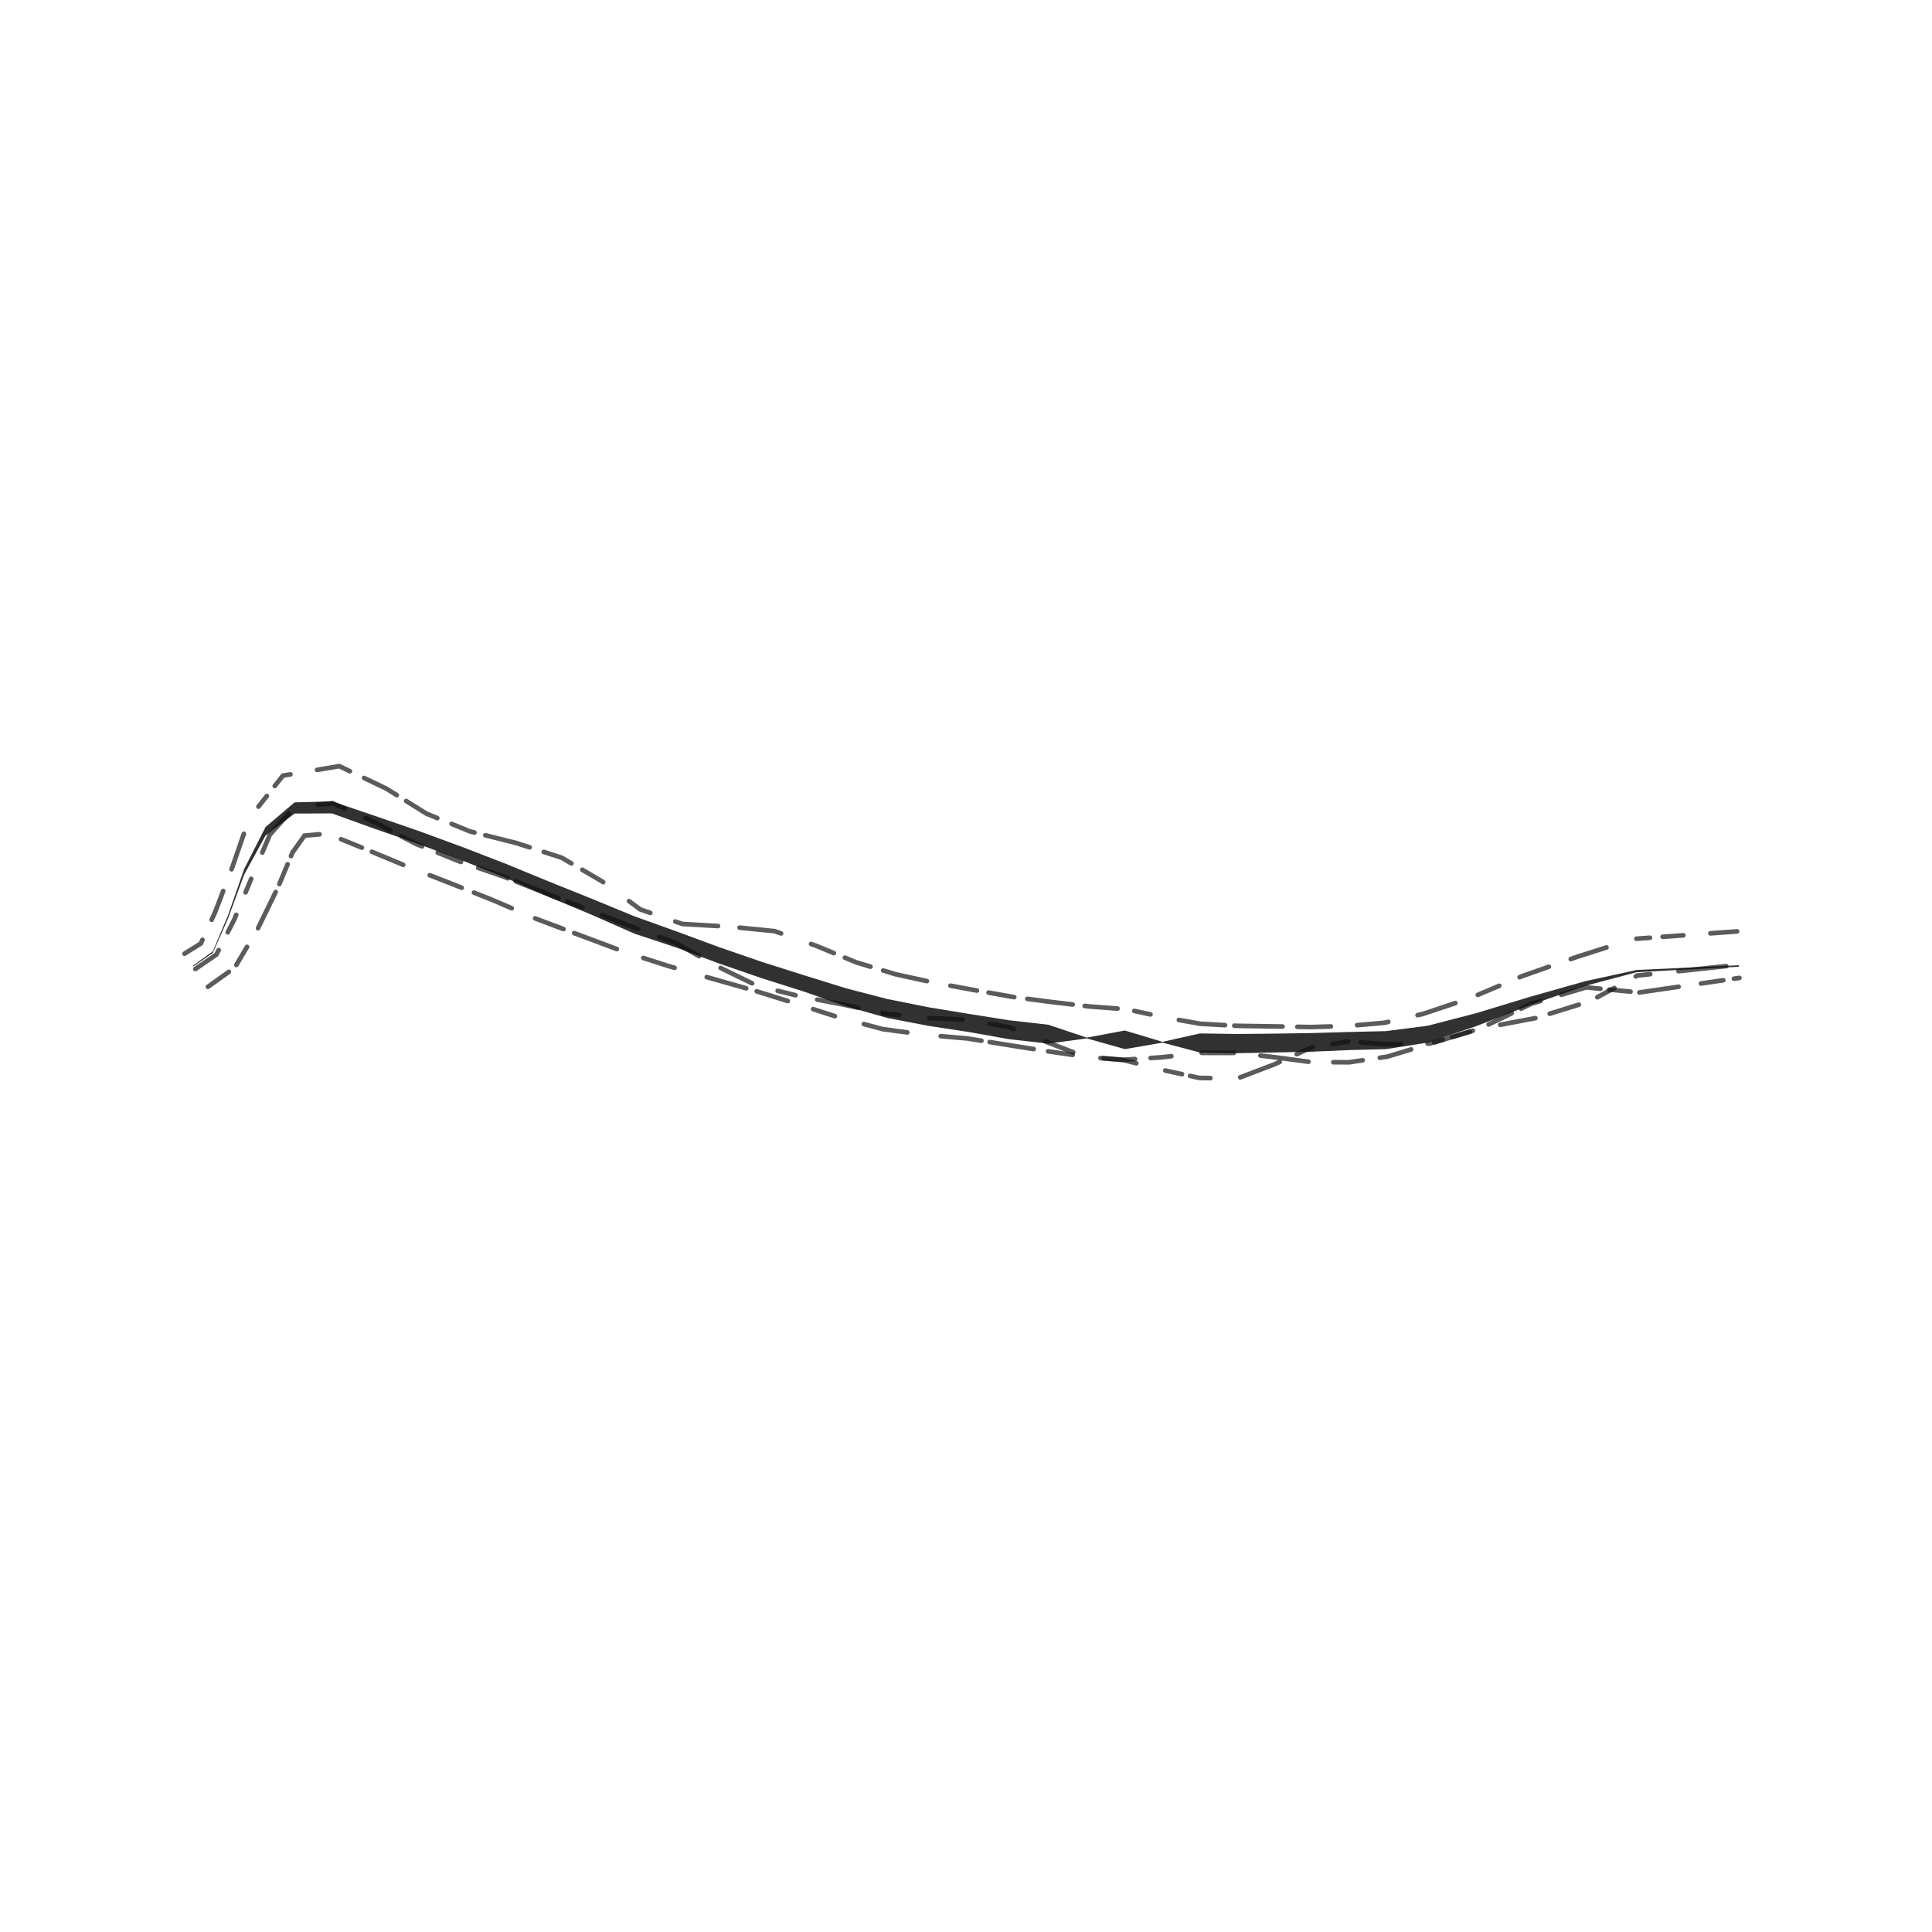
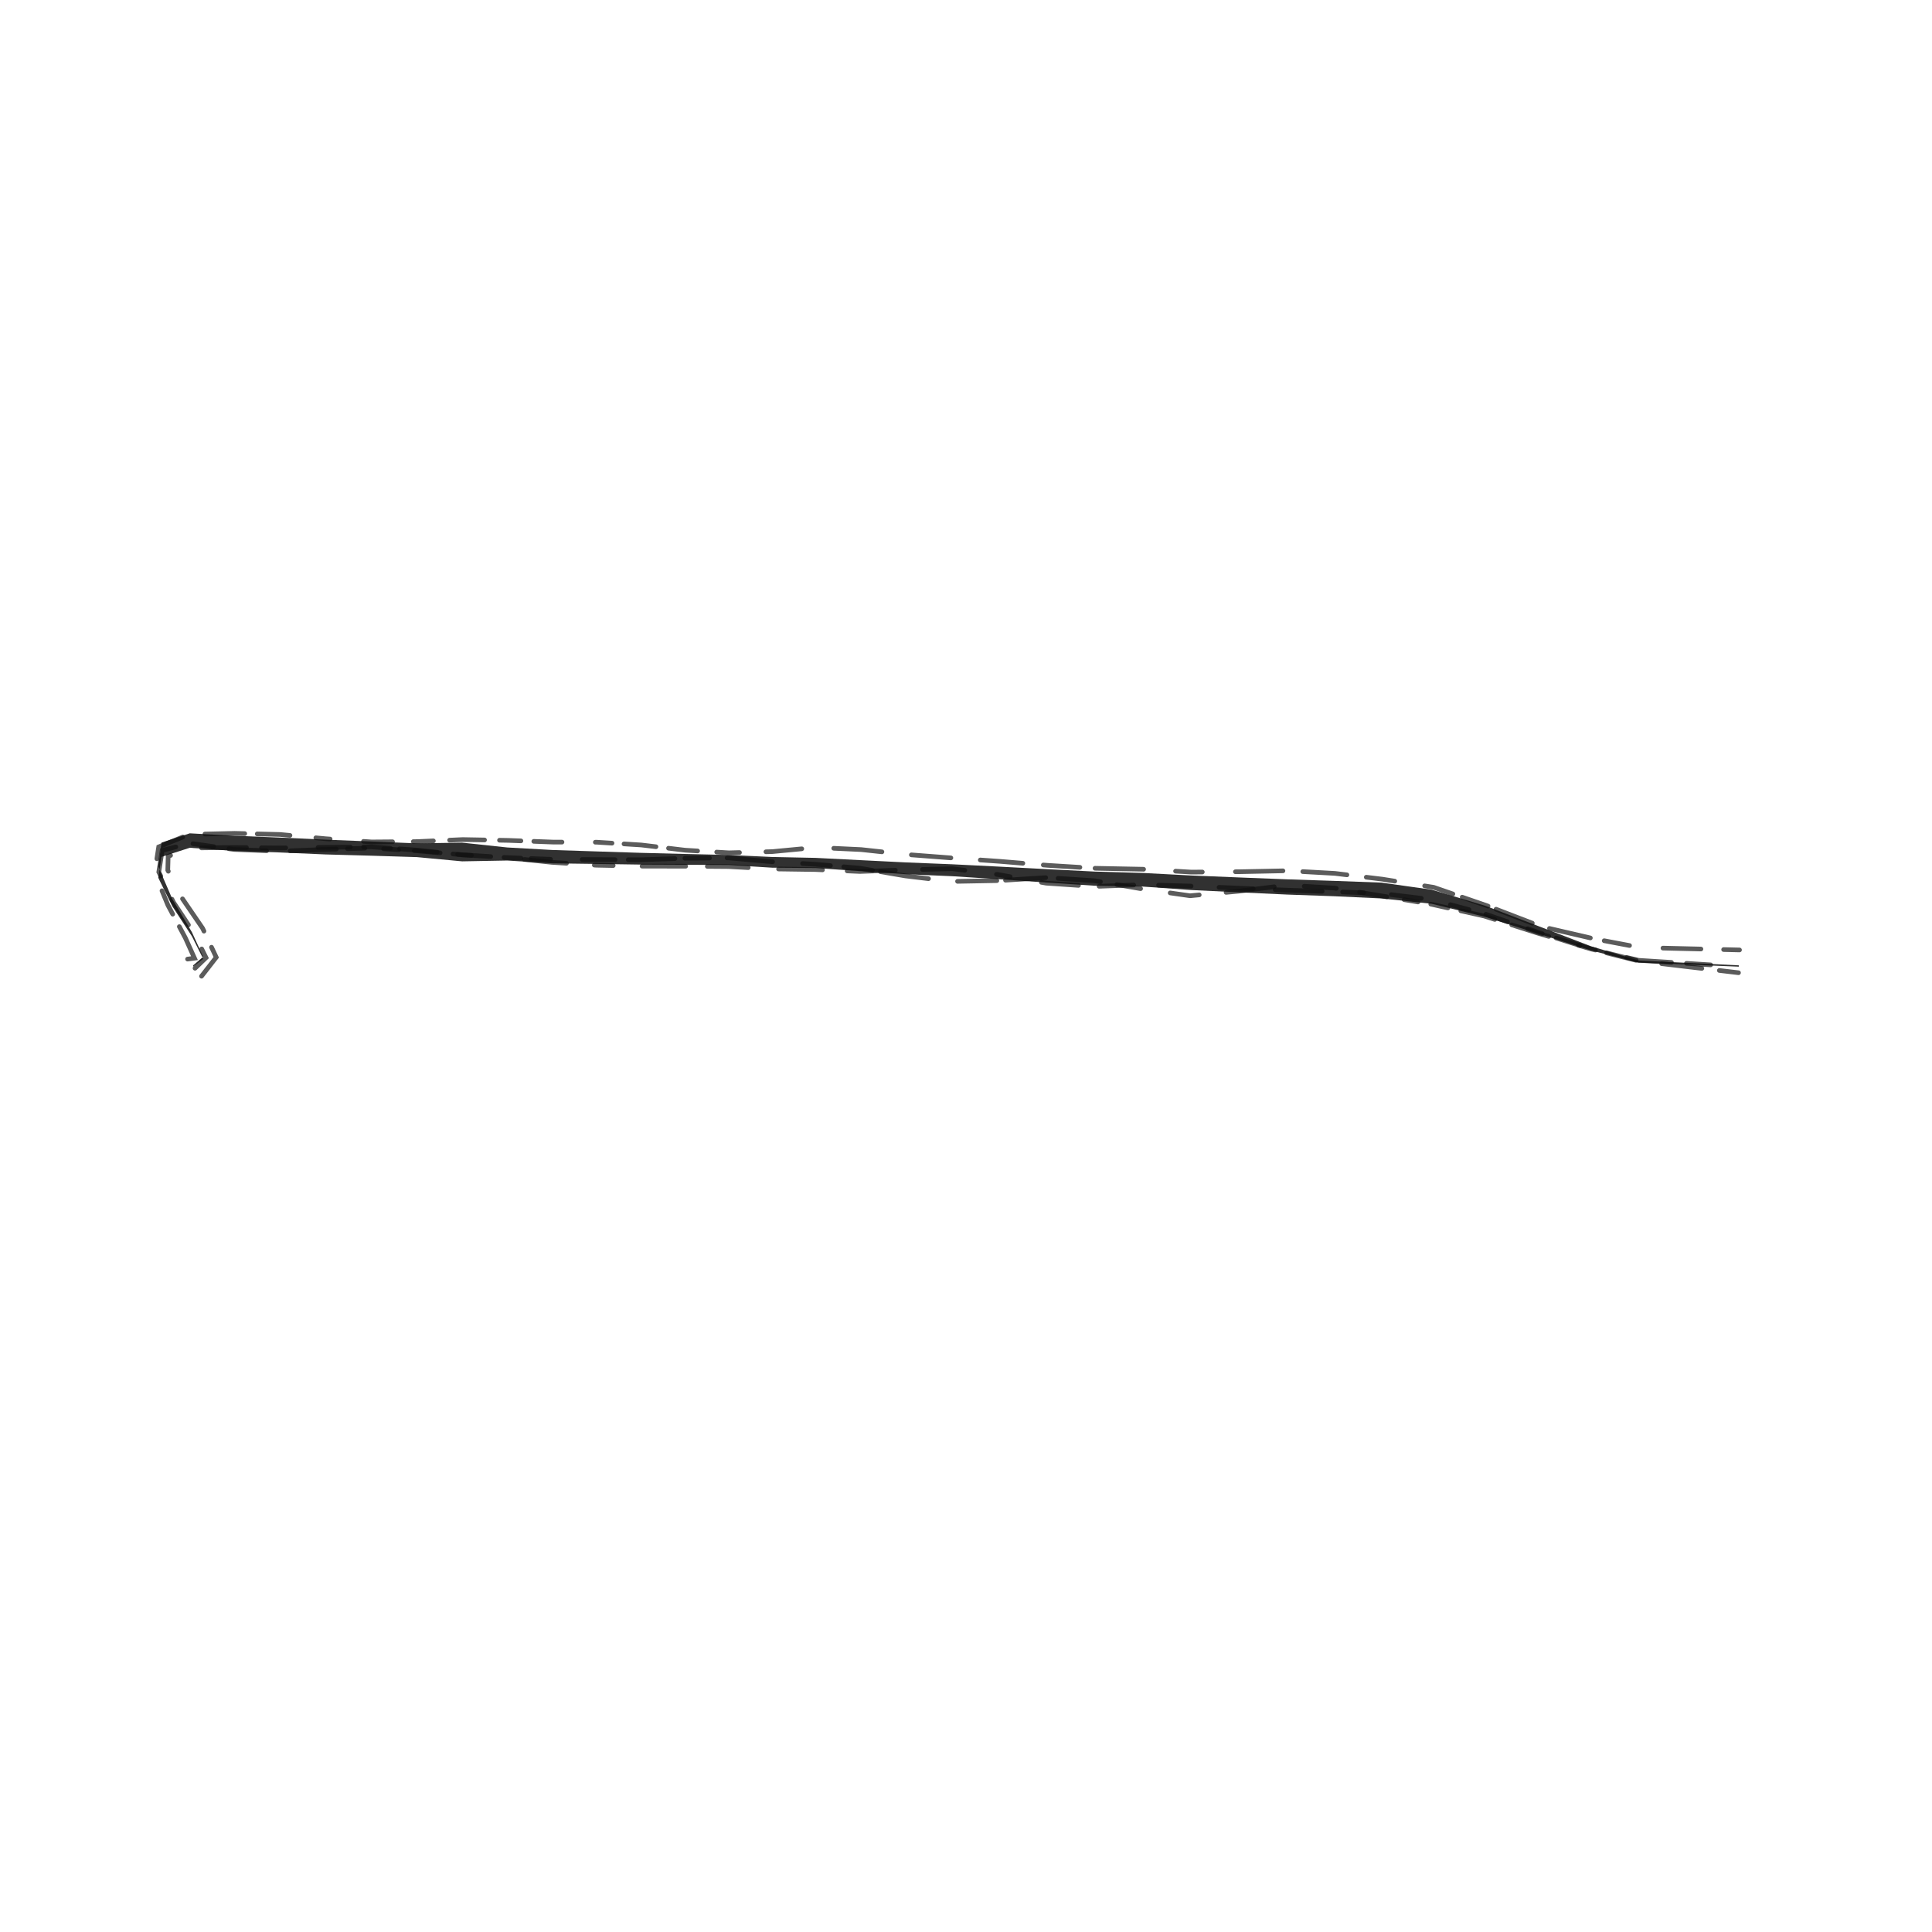
<svg xmlns="http://www.w3.org/2000/svg" baseProfile="full" height="1000" version="1.1" viewBox="0 0 1000 1000" width="1000">
  <defs />
  <g id="inku_artboard">
    <g id="layer_00_background">
      <rect fill="#ffffff" height="1000" id="background" width="1000" x="0" y="0" />
    </g>
    <g id="layer_10_content">
      <g id="instruction_000_line_black_brush_thick">
-         <g class="stroke-engine-v1 controls-39 events-2" id="mark_000_000_line">
-           <path d="M 100 500.272 L 110.183 493.2 L 117.966 475.574 L 126.362 452.744 L 137.447 432.437 L 152.463 421.089 L 171.809 421.01 L 193.848 428.959 L 216.343 436.765 L 238.953 445.258 L 261.5 454.265 L 283.911 464.198 L 306.177 473.463 L 328.319 483.236 L 350.363 490.55 L 372.329 498.75 L 394.226 506.308 L 416.055 513.222 L 437.805 520.815 L 459.462 526.945 L 480.839 531.037 L 501.79 534.213 L 522.358 537.905 L 542.59 540.161 L 562.531 537.47 L 582.229 543.032 L 601.73 539.66 L 621.083 544.773 L 640.334 545.143 L 659.531 544.754 L 678.722 544.368 L 697.955 543.529 L 717.288 543.038 L 738.887 539.669 L 764.18 531.093 L 792.05 520.215 L 820.488 510.276 L 847.2 503.196 L 900 500.374 L 900 499.626 L 847.2 502.05 L 820.488 507.876 L 792.05 515.913 L 764.18 524.384 L 738.887 530.938 L 717.288 533.706 L 697.955 534.167 L 678.722 534.719 L 659.531 535.007 L 640.334 535.183 L 621.083 534.907 L 601.73 539.261 L 582.229 533.385 L 562.531 537.072 L 542.59 530.398 L 522.358 528.097 L 501.79 524.844 L 480.839 521.399 L 459.462 517.139 L 437.805 511.517 L 416.055 504.757 L 394.226 497.837 L 372.329 490.285 L 350.363 482.179 L 328.319 474.254 L 306.177 465.143 L 283.911 456.199 L 261.5 446.984 L 238.953 438.276 L 216.343 429.973 L 193.848 422.228 L 171.809 414.759 L 152.463 415.313 L 137.447 428.062 L 126.362 449.844 L 117.966 473.914 L 110.183 492.399 L 100 499.728 Z" fill="#111111" fill-opacity="0.86" stroke="none" />
+         <g class="stroke-engine-v1 controls-39 events-1" id="mark_000_000_line">
+           <path d="M 100 500.356 L 105.181 496.31 L 99.337 484.623 L 89.212 469.125 L 81.916 454.327 L 83.622 443.515 L 98.222 438.808 L 121.203 440.451 L 144.75 441.231 L 168.477 442.257 L 192.184 442.908 L 215.781 443.644 L 239.24 445.832 L 262.564 445.404 L 285.761 446.86 L 308.831 447.168 L 331.768 447.508 L 354.551 447.609 L 377.152 447.709 L 399.54 449.107 L 422.109 449.281 L 445.23 450.899 L 468.828 452.482 L 492.829 453.523 L 517.16 455.088 L 541.749 456.812 L 566.525 458.45 L 591.414 458.884 L 616.346 460.669 L 641.249 461.866 L 666.051 463.02 L 690.681 463.891 L 715.08 465.031 L 741.107 467.805 L 768.935 474.634 L 796.846 483.466 L 823.498 491.95 L 848.11 498.221 L 900 500.339 L 900 499.661 L 848.11 497.152 L 823.498 489.785 L 796.846 479.576 L 768.935 468.878 L 741.107 460.507 L 715.08 456.846 L 690.681 455.944 L 666.051 455.134 L 641.249 454.162 L 616.346 453.143 L 591.414 451.836 L 566.525 451.126 L 541.749 449.863 L 517.16 448.564 L 492.829 447.347 L 468.828 446.385 L 445.23 445.203 L 422.109 444.038 L 399.54 443.567 L 377.152 442.528 L 354.551 442.008 L 331.768 441.431 L 308.831 440.699 L 285.761 439.945 L 262.564 438.648 L 239.24 436.159 L 215.781 436.533 L 192.184 435.542 L 168.477 434.603 L 144.75 433.52 L 121.203 432.582 L 98.222 431.323 L 83.622 436.135 L 81.916 448.495 L 89.212 465.362 L 99.337 482.511 L 105.181 495.229 L 100 499.644 Z" fill="#111111" fill-opacity="0.86" stroke="none" />
          <g>
-             <polyline class="material-outline" fill="none" points="95.499,493.635 103.941,488.359 111.328,472.156 120.324,448.65 128.987,423.577 146.441,401.467 175.619,396.557 199.911,408.158 220.729,421.135 243.316,430.35 267.34,436.381 290.708,443.94 311.649,456.201 331.416,470.724 353.269,478.256 377.653,479.649 400.887,481.947 422.356,489.504 443.229,498.127 463.608,504.292 483.934,508.72 504.57,512.512 524.742,516.086 544.358,518.641 563.738,520.933 583.112,522.392 602.274,526.521 621.264,529.896 640.343,530.971 659.392,531.266 678.509,531.605 697.718,531.041 716.51,529.392 736.507,524.811 760.618,516.754 787.811,505.273 816.59,495.153 845.304,486.009 899.11,482.087" stroke="#111111" stroke-dasharray="12.042,11.417,16.06,12.046,19.438,16.188,7.007,6.595,10.77,13.991,17.76,8.13,19.135,5.73,18.414,8.023,12.656,5.805,23.763,7.698,15.592,6.539,12.521,16.615,12.725,13.717,22.328,11.211,21.758,16.459,12.701,6.193,14.053,6.858,23.309,12.405,13.96,6.117,13.475,6.848,23.643,6.265,17.065,8.754,8.566,14.996,24.071,4.826,24.961,7.651,17.375,13.589,16.246,15.578,20.542,12.395" stroke-linecap="round" stroke-opacity="0.684" stroke-width="2.4" />
-             <polyline class="material-outline" fill="none" points="101.103,501.56 112.001,494.092 121.225,476.014 130.721,453.202 139.683,432.013 152.333,417.841 172.191,415.748 193.864,425.548 215.139,436.725 237.438,445.733 260.28,453.6 282.95,462.499 305.39,471.189 327.847,479.967 349.763,488.039 370.446,499.773 391.572,510.091 413.897,515.663 436.657,519.983 458.828,524.758 480.713,526.932 502.055,527.903 522.535,531.743 542.14,539.512 561.81,547.033 581.651,548.543 601.403,547.245 620.989,544.968 640.329,544.985 659.649,547.203 678.998,549.785 698.289,549.836 718.029,546.928 740.013,540.272 765.712,532.464 794.99,526.933 823.041,518.195 847.465,504.945 899.968,499.358" stroke="#111111" stroke-dasharray="15.807,10.342,10.061,12.603,7.594,14.731,24.842,16.357,14.537,11.919,14.596,6.165,12.051,8.745,12.946,9.41,16.254,4.391,23.852,4.772,8.461,10.878,19.942,11.683,23.061,12.717,18.137,13.825,9.507,11.467,21.719,12.807,8.691,15.706,17.215,14.259,12.794,17.426,15.533,16.216,16.309,8.085,10.777,15.804,16.636,13.857,25.058,12.866,15.263,8.998,16.774,12.474,20.954,14.501,18.511,7.755" stroke-linecap="round" stroke-opacity="0.684" stroke-width="2.4" />
-             <polyline class="material-outline" fill="none" points="107.623,510.78 121.495,500.847 133.407,480.763 143.996,459.014 151.399,441.253 157.616,432.523 169.38,431.479 189.033,439.443 210.903,448.54 233.074,457.152 255.215,465.955 277.494,475.549 300.025,484.036 322.964,492.614 345.52,499.878 368.078,506.387 390.678,512.792 412.608,519.649 434.62,526.758 456.976,532.686 479.169,535.664 500.491,537.479 521.257,540.812 541.659,544.039 561.814,546.974 581.642,548.702 601.133,553.673 620.753,557.926 640.315,558.278 659.708,550.857 678.793,542.185 697.961,539.041 717.473,540.506 739.986,540.152 765.748,532.574 792.547,519.563 821.043,511.06 848.465,513.707 900.307,506.171" stroke="#111111" stroke-dasharray="13.298,5.399,10.852,11.218,20.837,4.547,11.099,4.598,20.515,11.71,11.655,5.585,17.58,14.74,17.763,6.823,21.181,13.187,15.702,5.902,23.561,14.479,16.937,17.345,21.238,5.653,16.859,13.789,11.8,15.509,22.964,17.463,21.188,4.329,23.059,7.556,12.843,14.506,18.794,15.473,8.867,4.244,10.665,15.522,21.954,9.67,9.137,10.373,8.072,6.596,20.898,13.82,8.138,4.866,9.68,10.458" stroke-linecap="round" stroke-opacity="0.684" stroke-width="2.4" />
+             <polyline class="material-outline" fill="none" points="97.083,496.428 100.667,495.952 95.942,485.468 86.905,468.494 80.052,451.791 82.143,438.35 97.942,431.882 121.46,431.342 144.971,431.923 168.644,434.134 192.305,435.79 215.95,435.608 239.507,434.556 262.929,434.983 286.072,435.855 309.017,435.933 331.904,437.359 354.619,440.06 377.278,441.421 399.73,440.791 422.41,438.644 445.723,439.746 469.186,442.284 493.141,444.117 517.516,445.836 542.077,447.887 566.743,449.418 591.646,449.909 616.64,451.398 641.547,451.199 666.374,450.7 690.979,452.068 715.573,455.065 742.087,459.278 769.837,468.863 797.542,479.535 825.058,485.922 848.974,490.455 900.37,491.695" stroke="#111111" stroke-dasharray="21.733,7.313,13.341,17.399,19.666,11.75,20.61,6.476,16.967,13.457,7.405,17.333,15.036,10.749,10.391,8.42,18.086,7.749,11.085,6.677,14.595,17.258,8.654,6.225,16.599,6.548,15.116,9.903,11.814,13.697,18.617,16.595,25.017,15.324,20.501,15.268,22.093,10.63,18.97,7.848,25.145,16.579,13.858,17.136,24.606,10.284,22.908,10.111,14.873,15.656,15.251,5.098,14.171,4.435,20.117,9.304" stroke-linecap="round" stroke-opacity="0.684" stroke-width="2.4" />
+             <polyline class="material-outline" fill="none" points="100.952,501.166 106.642,495.71 100.367,482.991 89.749,466.953 82.196,451.354 83.945,440.148 98.347,436.481 121.047,439.661 144.62,440.604 168.43,439.641 192.194,438.934 215.77,440.392 239.181,442.428 262.468,443.894 285.639,446.344 308.741,447.837 331.694,448.307 354.5,448.352 377.037,448.525 399.423,449.745 421.981,450.07 445.05,451.072 468.788,450.228 492.868,449.635 517.106,452.741 541.522,457.132 566.36,458.828 591.306,457.91 616.254,458.634 641.175,459.712 665.988,460.738 690.62,461.537 714.953,462.442 740.821,465.583 768.54,473.027 796.444,482.67 823.405,491.164 848.147,497.383 899.845,503.486" stroke="#111111" stroke-dasharray="12.939,14.253,15.806,13.322,20.933,9.131,10.872,7.914,19.544,12.179,23.946,5.807,8.931,9.763,7.766,8.099,13.448,6.689,19.589,17.438,21.911,14.451,9.775,14.939,22.566,11.224,21.178,15.721,22.747,12.789,24.934,14.092,21.917,16.565,7.195,16.405,19.27,10.704,17.896,12.883,16.864,14.461,17.719,11.364,24.35,10.581,10.927,14.293,15.69,15.468,9.924,9.109,11.812,11.019,8.024,7.519" stroke-linecap="round" stroke-opacity="0.684" stroke-width="2.4" />
+             <polyline class="material-outline" fill="none" points="104.311,505.279 111.929,495.497 104.868,480.471 94.05,464.623 86.84,450.407 87.041,443.236 98.561,438.919 121.096,438.66 144.688,438.909 168.471,438.574 192.215,438.334 215.784,440.018 239.18,442.467 262.468,443.88 285.703,444.793 308.809,444.909 331.758,444.997 354.559,444.23 377.189,444.047 399.551,446.017 422.083,447.346 445.15,449.391 468.63,453.374 492.541,456.237 516.925,455.797 541.696,454.236 566.481,455.855 591.212,460.115 615.987,463.645 641.107,461.274 666.086,458.173 690.691,459.667 714.849,463.678 740.351,467.922 768.195,474.132 796.293,483.099 823.407,491.157 848.185,497.064 899.985,500.334" stroke="#111111" stroke-dasharray="18.162,9.199,20.087,16.059,9.13,16.675,23.317,7.784,12.531,16.728,16.706,6.853,13.935,4.709,19.578,10.666,7.144,16.912,8.725,5.319,10.045,16.352,17.062,6.798,24.166,5.173,12.724,9.12,23.622,15.551,14.47,6.937,15.007,4.159,25.139,15.116,20.343,4.5,20.838,6.44,21.984,8.636,12.462,15.479,15.15,13.968,25.101,15.567,16.668,12.128,14.362,9.116,7.258,6.695,9.072,6.863" stroke-linecap="round" stroke-opacity="0.684" stroke-width="2.4" />
          </g>
        </g>
      </g>
    </g>
    <g id="layer_20_presence" />
  </g>
</svg>
